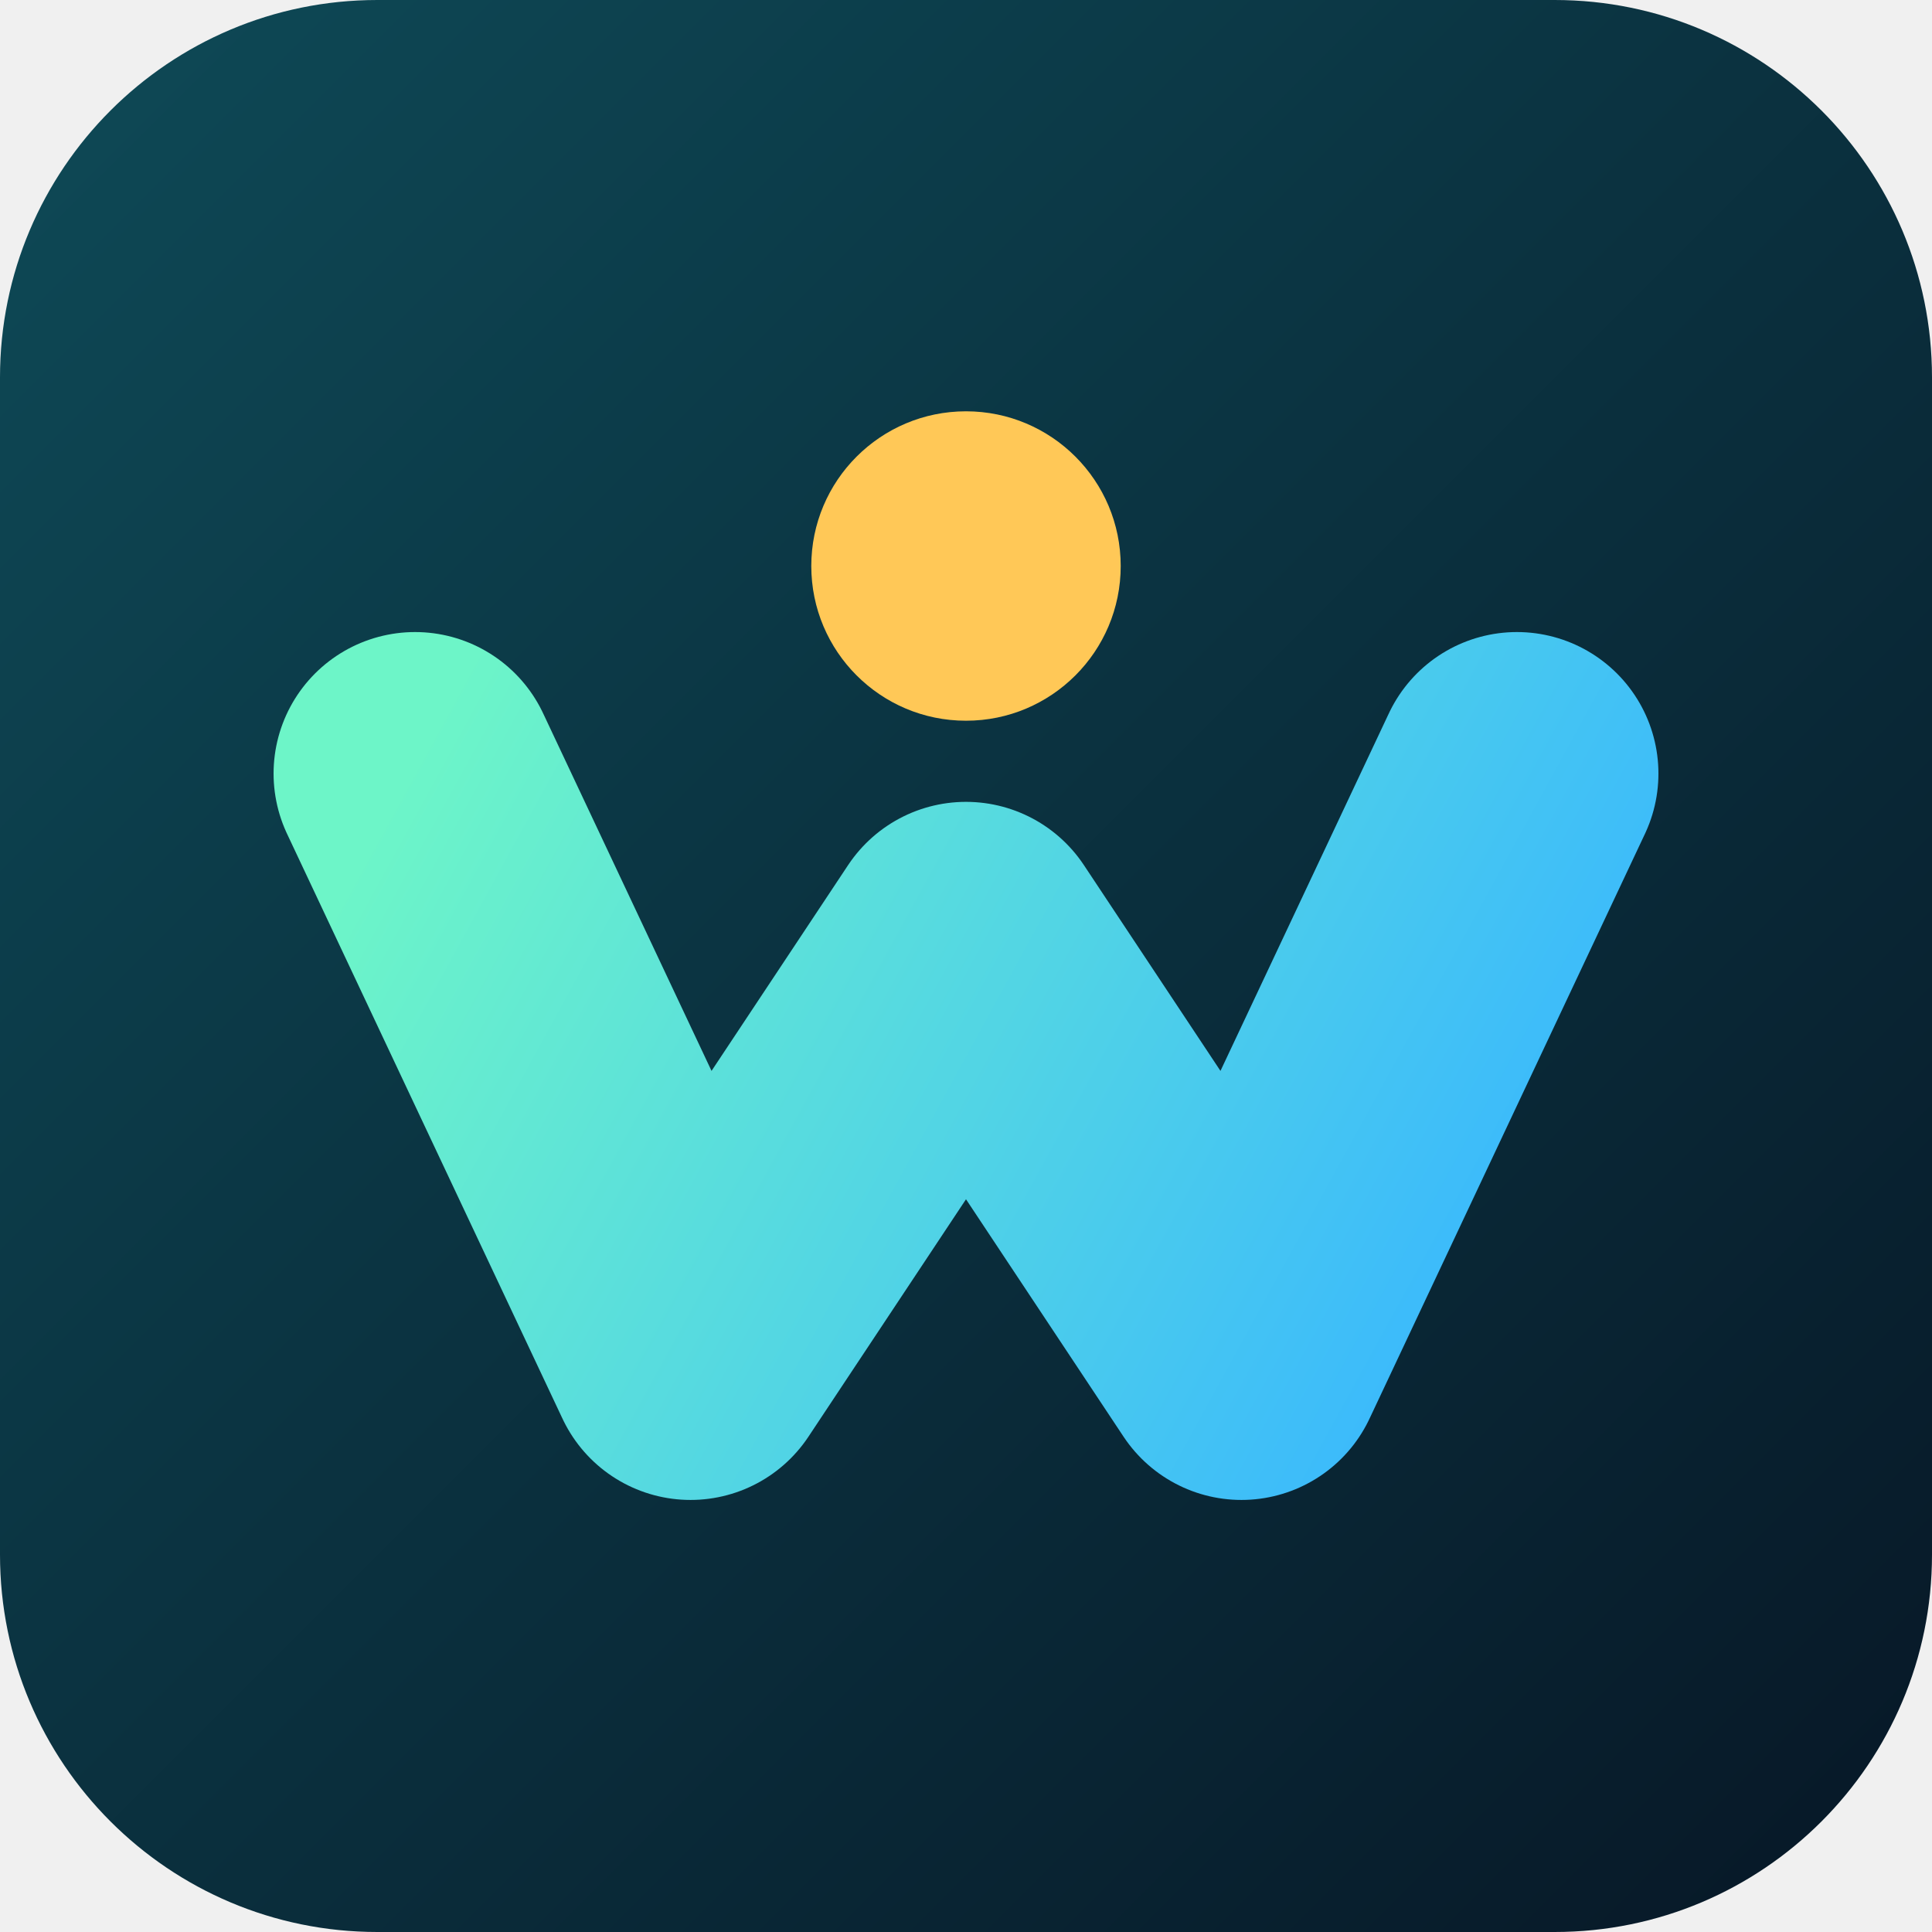
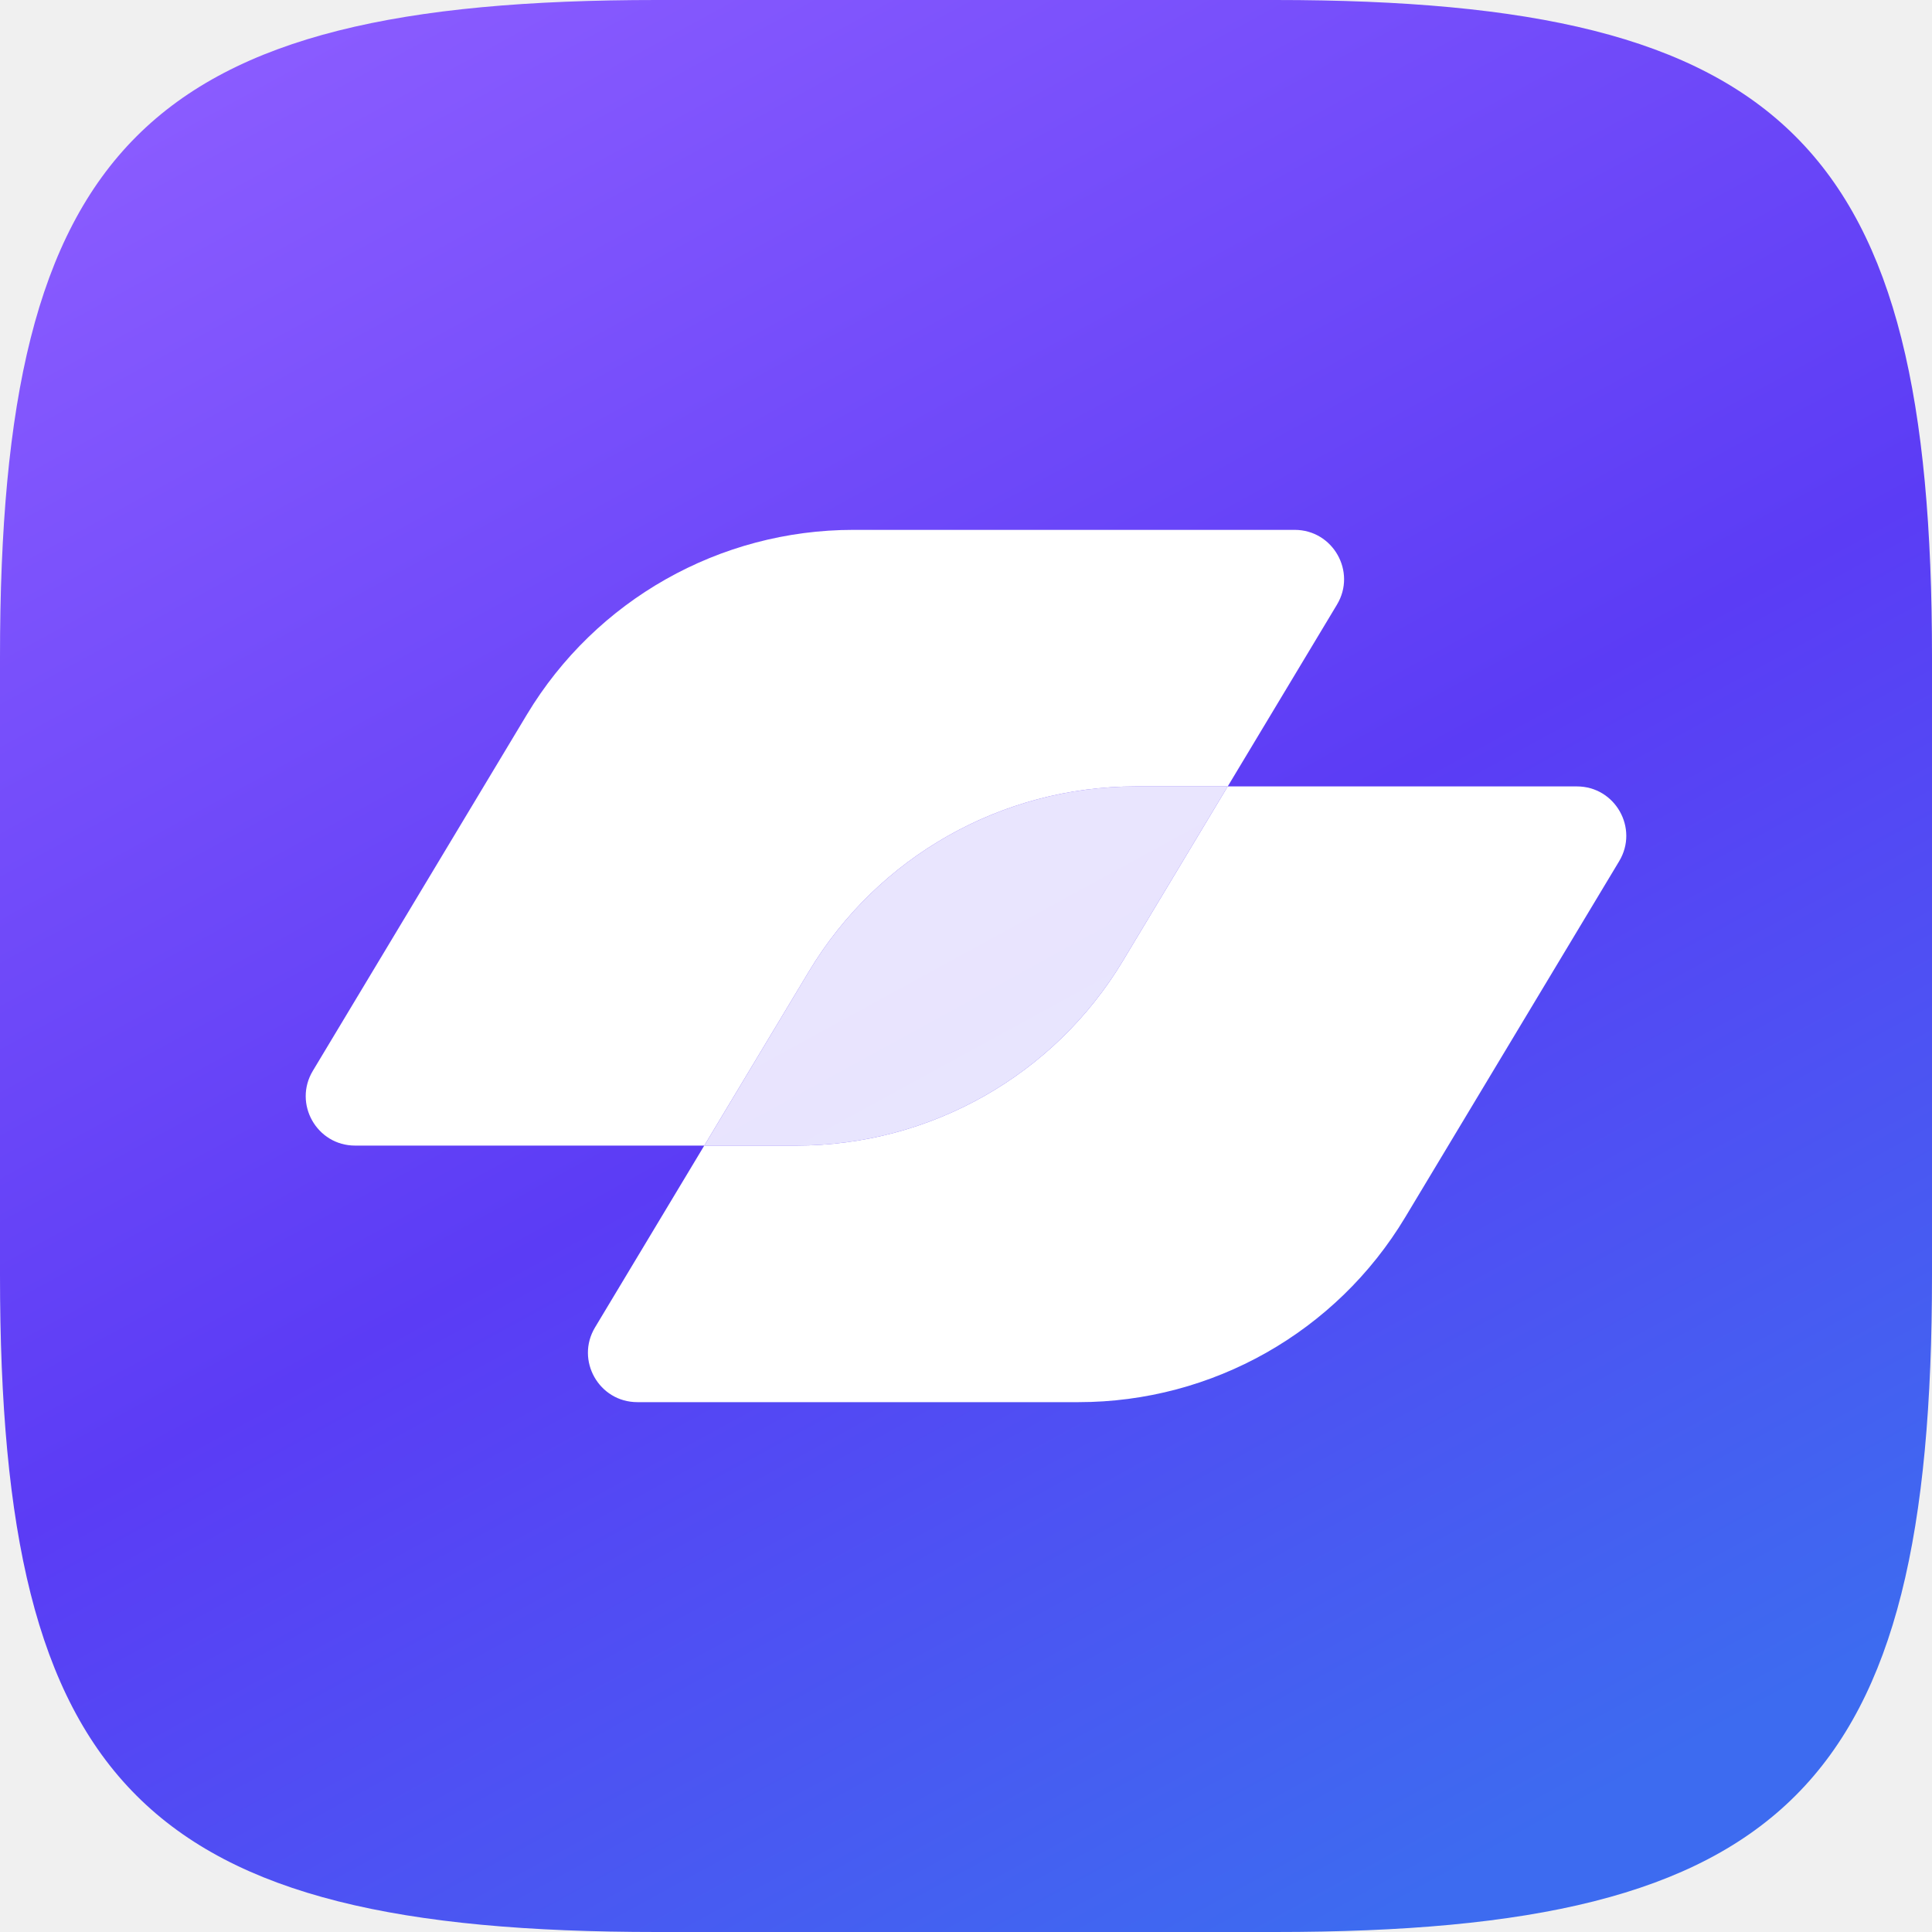
<svg xmlns="http://www.w3.org/2000/svg" width="1024" height="1024" viewBox="0 0 1024 1024" fill="none">
  <defs>
-     <linearGradient id="bg" x1="0" y1="0" x2="1024" y2="1024" gradientUnits="userSpaceOnUse">
-       <stop offset="0" stop-color="#0E4A57" />
-       <stop offset="1" stop-color="#071726" />
-     </linearGradient>
-     <linearGradient id="mark" x1="220" y1="400" x2="804" y2="720" gradientUnits="userSpaceOnUse">
-       <stop offset="0" stop-color="#6DF5C8" />
-       <stop offset="1" stop-color="#38B6FF" />
+     <clipPath id="squircle">
+       <path d="M348.16 0L675.84 0C947.2 0 1024 76.8 1024 348.16L1024 675.84C1024 947.2 947.2 1024 675.84 1024L348.16 1024C76.8 1024 0 947.2 0 675.84L0 348.16C0 76.8 76.8 0 348.16 0Z" />
+     </clipPath>
+     <linearGradient id="bg" x1="160" y1="0" x2="720" y2="1024" gradientUnits="userSpaceOnUse">
+       <stop offset="0" stop-color="#8B5CFF" />
+       <stop offset="0.55" stop-color="#5B3CF5" />
+       <stop offset="1" stop-color="#3D6BF0" />
    </linearGradient>
  </defs>
-   <rect width="1024" height="1024" rx="200" fill="url(#bg)" />
-   <polyline points="220,410 366,720 512,500 658,720 804,410" stroke="url(#mark)" stroke-width="150" stroke-linecap="round" stroke-linejoin="round" />
-   <circle cx="512" cy="300" r="82" fill="#FFC857" />
+   <g clip-path="url(#squircle)">
+     <rect width="1024" height="1024" fill="url(#bg)" />
+     <g transform="translate(142 280.84) scale(1.35978)">
+       <path d="M100.94 72C127.79 27.33 176.09 0 228.21 0L400.21 0C415.16 0 424.4 16.32 416.7 29.14L333.26 168C306.42 212.67 258.12 240 206 240L34 240C19.04 240 9.81 223.68 17.51 210.86ZM210.94 172C237.79 127.33 286.09 100 338.21 100L510.21 100C525.16 100 534.4 116.32 526.7 129.14L443.26 268C416.42 312.67 368.12 340 316 340L144 340C129.04 340 119.81 323.68 127.51 310.86Z" fill="#FFFFFF" fill-rule="evenodd" />
+       <path d="M374.12 100L338.21 100C286.09 100 237.79 127.33 210.94 172L170.09 240L206 240C258.12 240 306.42 212.67 333.26 168Z" fill="#FFFFFF" fill-opacity="0.86" />
+     </g>
+   </g>
</svg>
